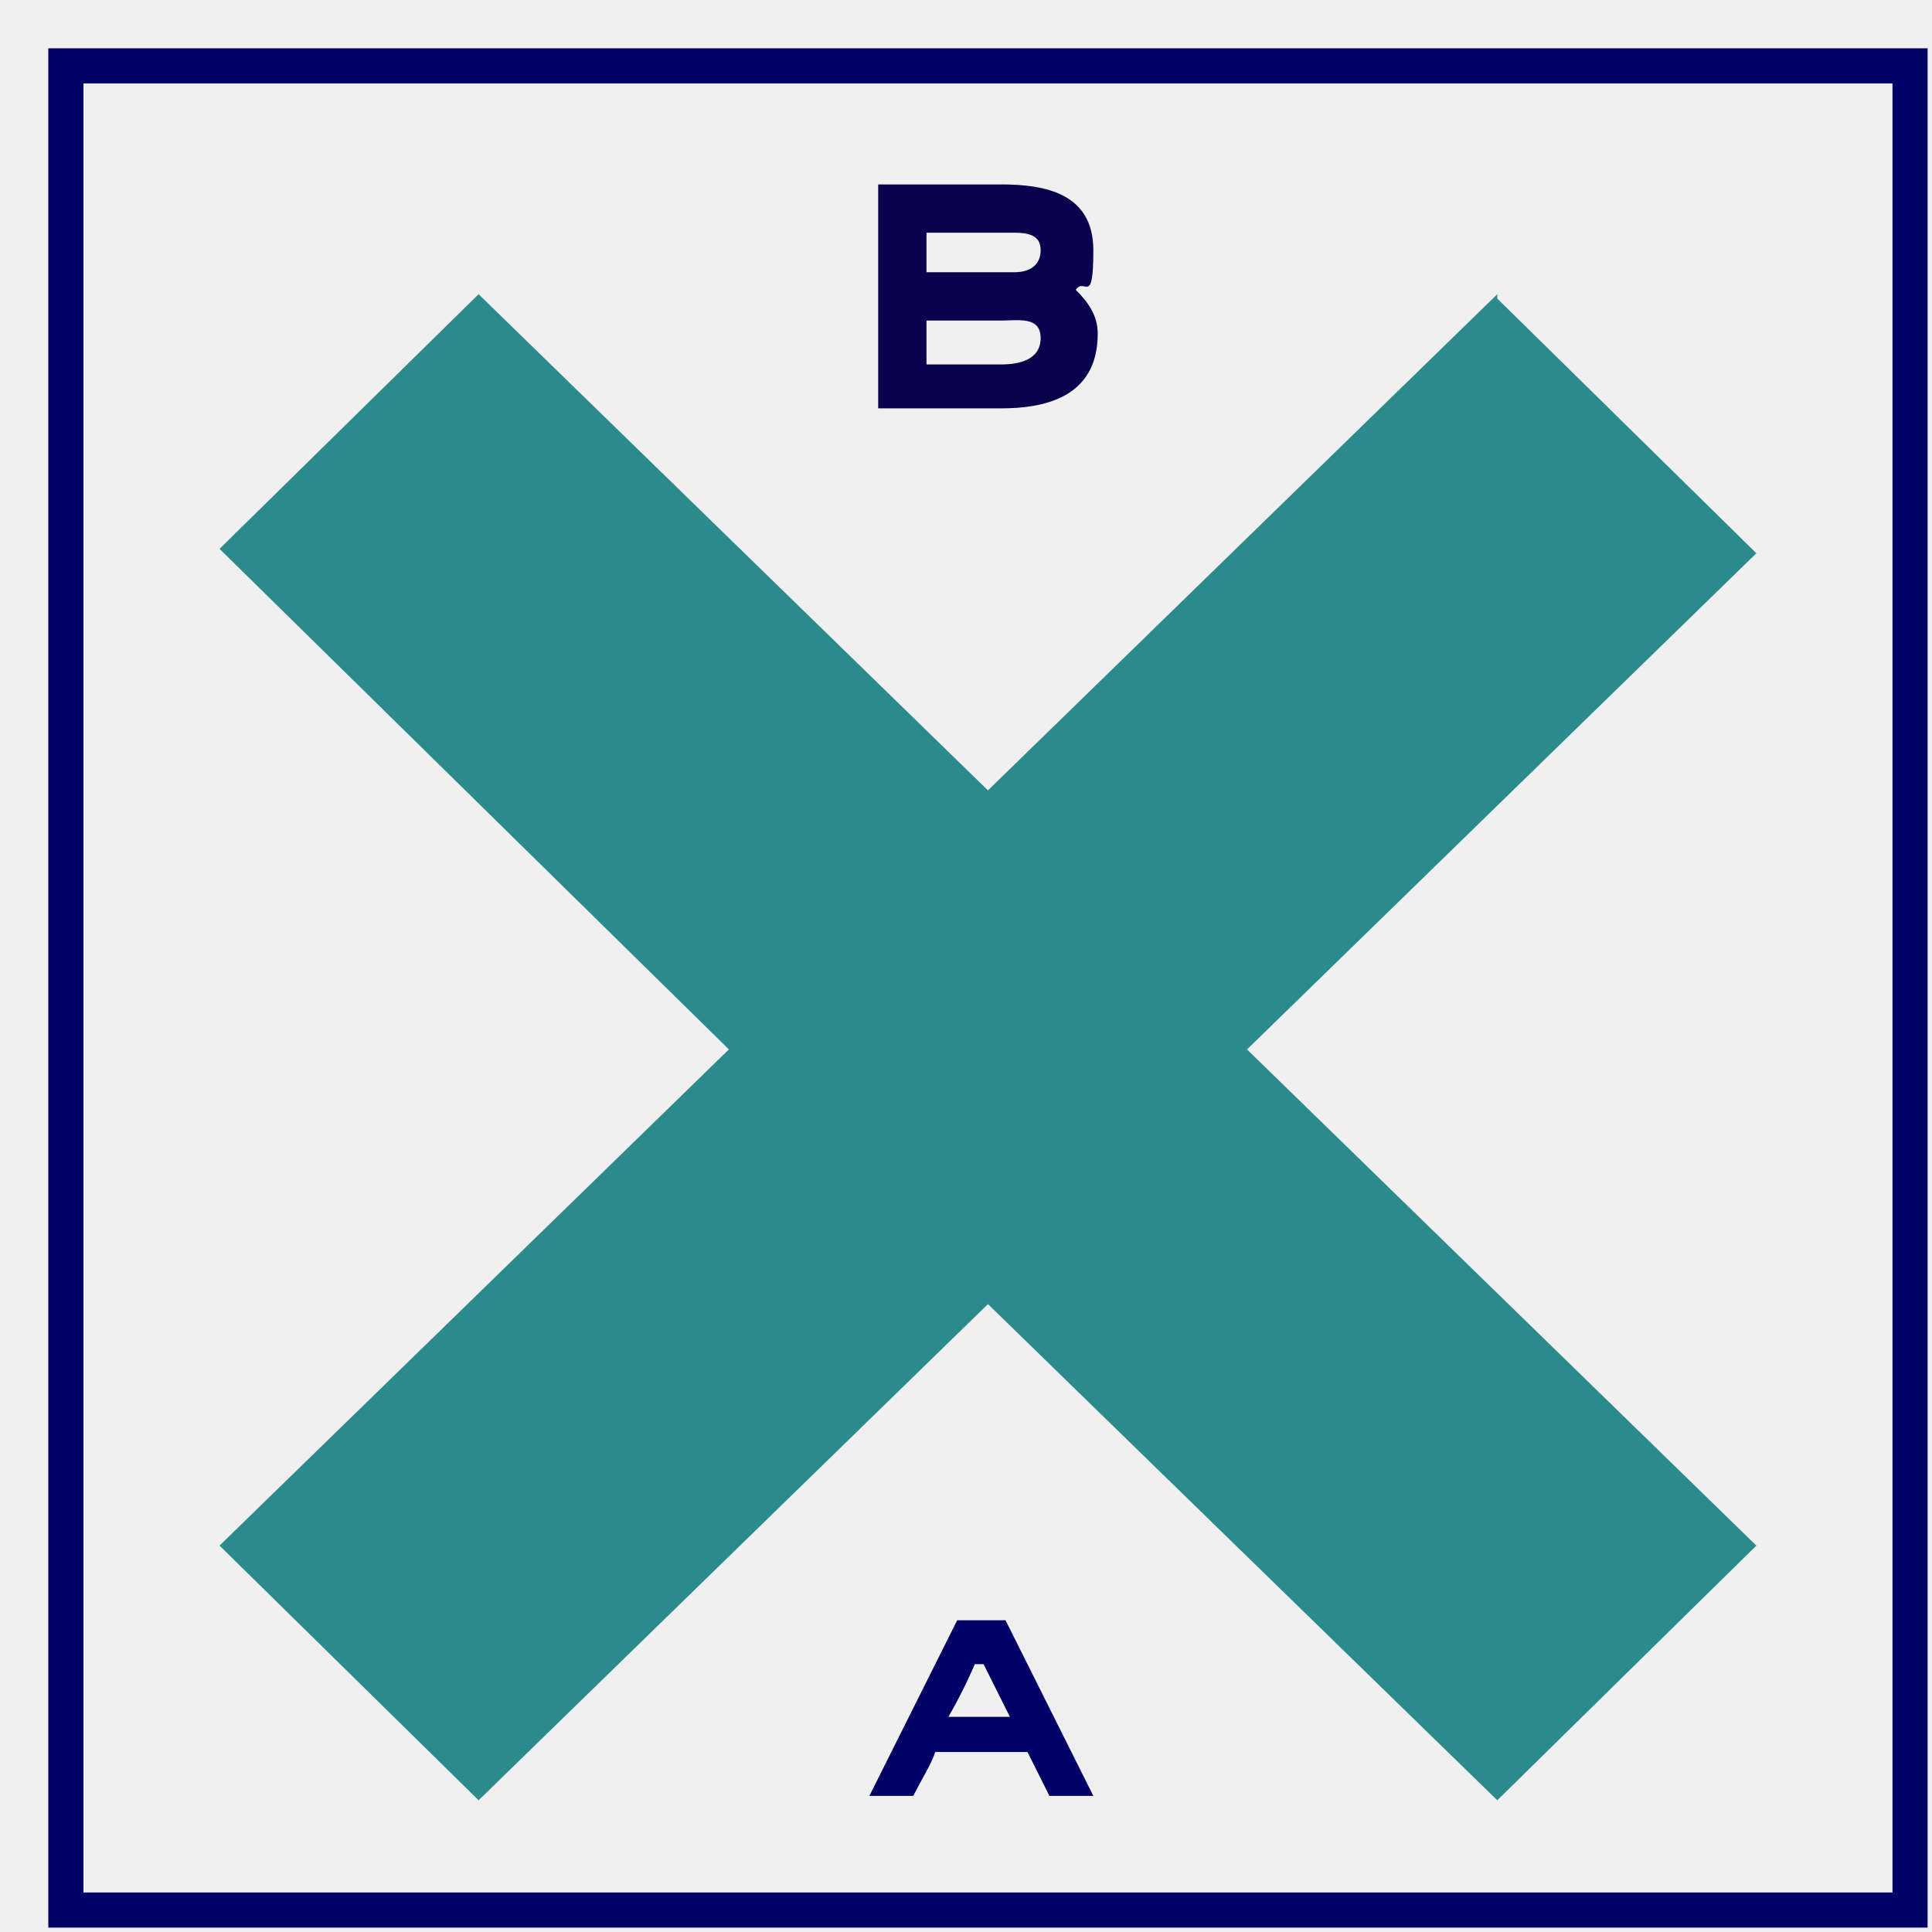
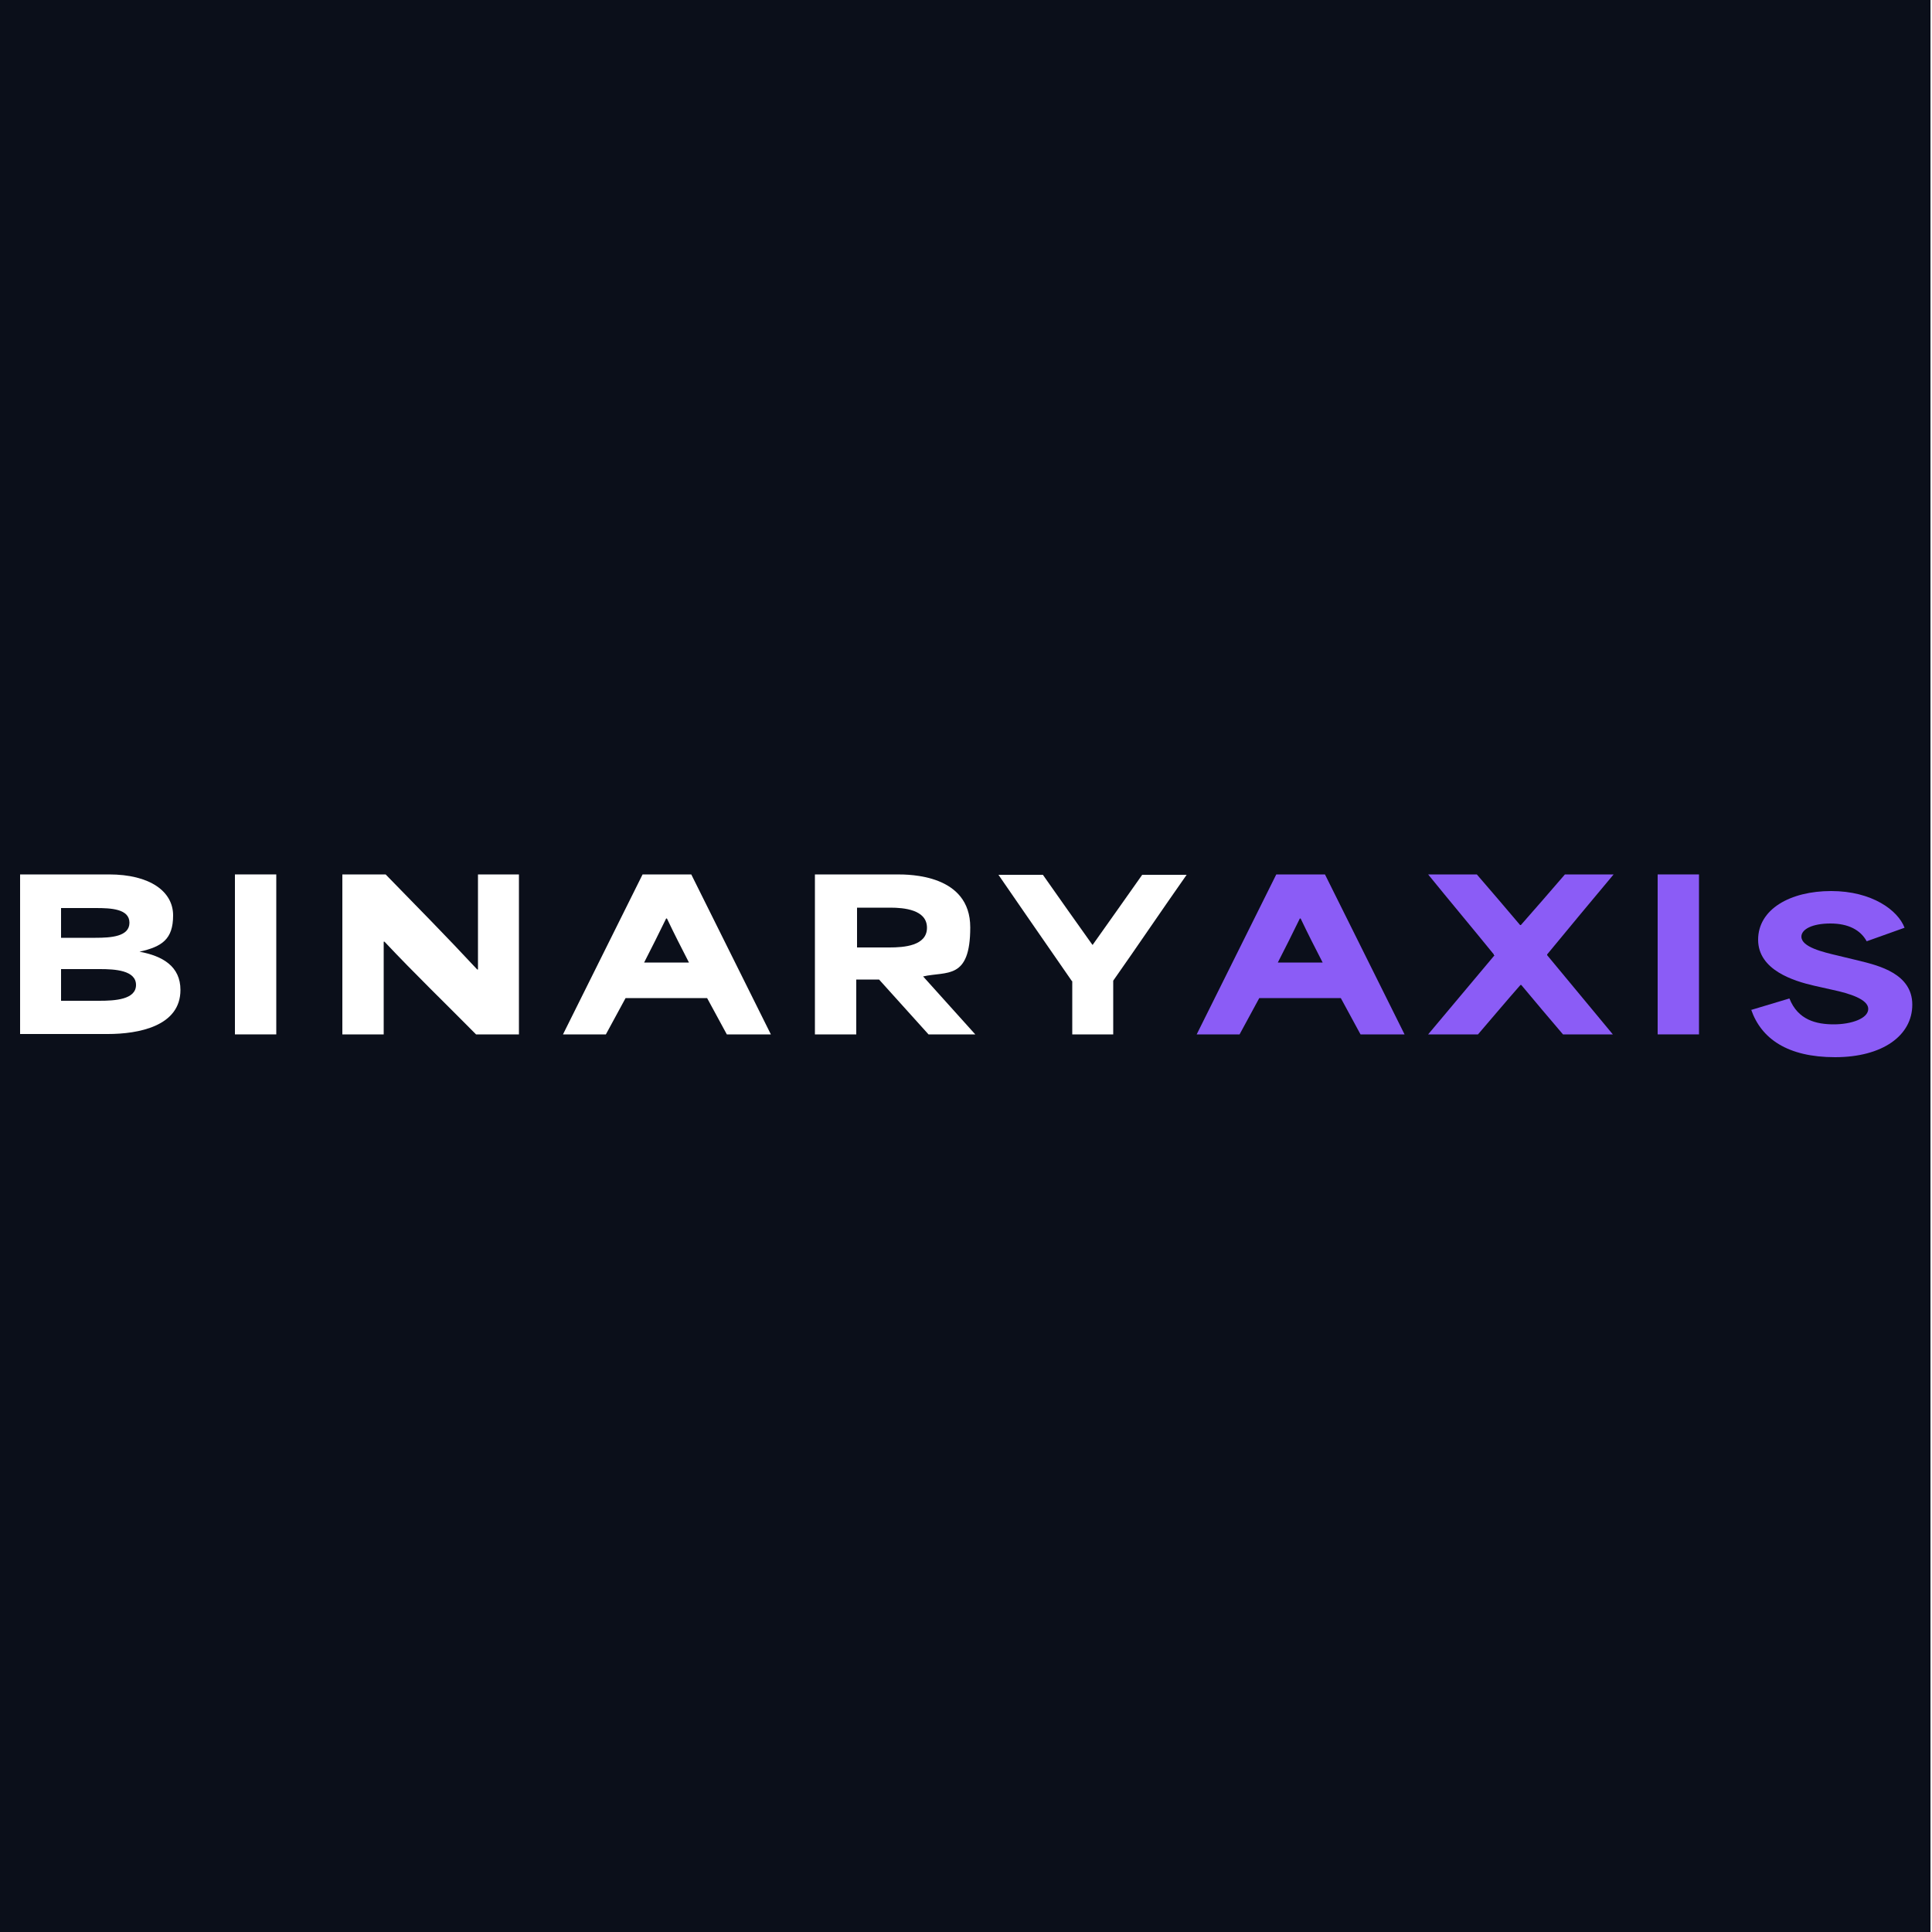
- <svg xmlns="http://www.w3.org/2000/svg" id="Layer_1" version="1.1" viewBox="0 0 44 44">
+ <svg xmlns="http://www.w3.org/2000/svg" id="a" viewBox="0 0 500 500">
  <defs>
-     <style>
-       .st0 {
-         fill: #010066;
-       }
- 
-       .st1 {
-         fill: #2b8a8c;
-       }
- 
-       .st2 {
-         fill: none;
-         stroke: #010066;
-         stroke-miterlimit: 10;
-         stroke-width: .8px;
-       }
- 
-       .st3 {
-         fill: #09034d;
-       }
-     </style>
+     <style>.b{fill:#0b0f1a;}.c{fill:#fff;}.d{fill:#8b5cf6;}</style>
  </defs>
-   <path class="st1" d="M34.1,6.8l5.9,5.8-11.6,11.3,11.6,11.3-5.9,5.8-11.6-11.3-11.6,11.3-5.9-5.8,11.6-11.3L5,12.5l5.9-5.8,11.6,11.3,11.6-11.3Z" />
-   <rect class="st2" x="1.5" y="1.5" width="42" height="42" />
-   <path class="st3" d="M22.8,4.2c1,0,2.1.2,2.1,1.5s-.2.6-.4.9c.3.3.5.6.5,1,0,1.5-1.3,1.7-2.2,1.7h-2.8v-5.1h2.8ZM23.1,6.2c.4,0,.6-.2.6-.5s-.2-.4-.6-.4h-2v.9h1.9ZM21.1,8.3s1.5,0,1.7,0c.4,0,.9-.1.9-.6s-.5-.4-.9-.4h-1.7v1Z" />
-   <path class="st0" d="M23.4,39.9h-2.1c-.1.3-.3.6-.5,1h-1l2-4h1.1l2,4h-1l-.5-1ZM21.7,39.1h1.3l-.6-1.2h-.2c0,0-.2.5-.6,1.2Z" />
+   <rect class="b" x="-.4" width="500" height="500" />
+   <path class="c" d="M5.2,226.3h23c10.6,0,16.6,4.4,16.6,10.6s-2.9,8.1-8.7,9.4h0c6,1.1,10.6,3.8,10.6,9.9,0,9.4-10.9,11.4-18.8,11.4H5.2v-41.4.1ZM24.7,242.7c4,0,8.8-.3,8.8-3.9s-4.8-3.8-8.7-3.8h-9v7.7h8.9ZM25.7,259c4,0,9.5-.3,9.5-4.1s-5.5-4.1-9.3-4.1h-10.1v8.2h9.9Z" />
+   <path class="c" d="M60.8,226.3h10.7v41.4h-10.7v-41.4h0Z" />
+   <path class="c" d="M88.7,226.3h11.1c7.7,7.9,15.8,16.1,23.7,24.6h.2v-24.6h10.6v41.4h-11.1c-7.9-8-15.8-15.6-23.7-24h-.2v24h-10.7v-41.4h.1Z" />
+   <path class="c" d="M166.4,226.3h12.5l20.6,41.4h-11.4c-1.7-3.1-3.4-6.3-5.1-9.4h-21.1c-1.7,3.1-3.4,6.3-5.1,9.4h-11.1l20.6-41.4h.1ZM178.3,249.1c-1.9-3.7-3.8-7.4-5.7-11.4h-.2c-1.9,3.9-3.8,7.7-5.7,11.4h11.6,0Z" />
+   <path class="c" d="M211,226.3h21.1c3.3,0,19,0,19,13.7s-6.1,11.3-12.2,12.7h0c4.5,5,9,10,13.5,15h-12.1l-12.8-14.2h-5.9v14.2h-10.7v-41.4h.1ZM230.2,245.2c3.7,0,9.7-.4,9.7-5.1s-6-5.2-9.5-5.2h-8.6v10.3h8.4Z" />
+   <path class="c" d="M277.4,253.9c-5.7-8.2-18.6-26.9-19-27.5h11.5c4.3,6.1,8.5,12.1,12.8,18.1h.1c4.3-6.1,8.6-12.1,12.8-18.1h11.5c-6.4,9.1-12.6,18.3-19,27.4v13.9h-10.6v-13.8h-.1Z" />
+   <path class="d" d="M330.4,226.3h12.5l20.6,41.4h-11.4c-1.7-3.1-3.4-6.3-5.1-9.4h-21.1c-1.7,3.1-3.4,6.3-5.1,9.4h-11.1l20.6-41.4h.1ZM342.3,249.1c-1.9-3.7-3.8-7.4-5.7-11.4h-.2c-1.9,3.9-3.8,7.7-5.7,11.4h11.6Z" />
+   <path class="d" d="M386.6,247.2v-.2c-5.6-6.9-11.4-13.8-17-20.7h12.6c3.7,4.3,7.5,8.7,11.2,13.1h.2c3.8-4.3,7.6-8.7,11.4-13.1h12.6c-5.8,6.9-11.5,13.8-17.2,20.7v.2c5.6,6.8,11.4,13.7,17,20.5h-12.9c-3.6-4.2-7.2-8.5-10.8-12.8h-.2c-3.7,4.2-7.3,8.5-11,12.8h-12.9c5.7-6.8,11.5-13.7,17.2-20.5h-.2Z" />
+   <path class="d" d="M429,226.3h10.7v41.4h-10.7v-41.4h0Z" />
+   <path class="d" d="M453.1,261.4l10-3c2.2,5.6,7,6.7,11.5,6.7s8.9-1.5,8.9-4-4.9-4-9.1-4.9l-4.9-1.1c-5.2-1.2-14.5-4-14.5-11.9s8.3-12.6,18.9-12.6,17.3,5,19,9.5l-9.8,3.5c-1.6-2.9-4.7-4.6-9.4-4.6s-7.5,1.5-7.5,3.4c0,2.7,5.6,4,9.4,4.9l5.8,1.4c4.8,1.2,13.5,3.3,13.5,11.3s-7.7,13.6-20,13.6-19.1-4.8-21.7-12.3l-.1.1Z" />
</svg>
